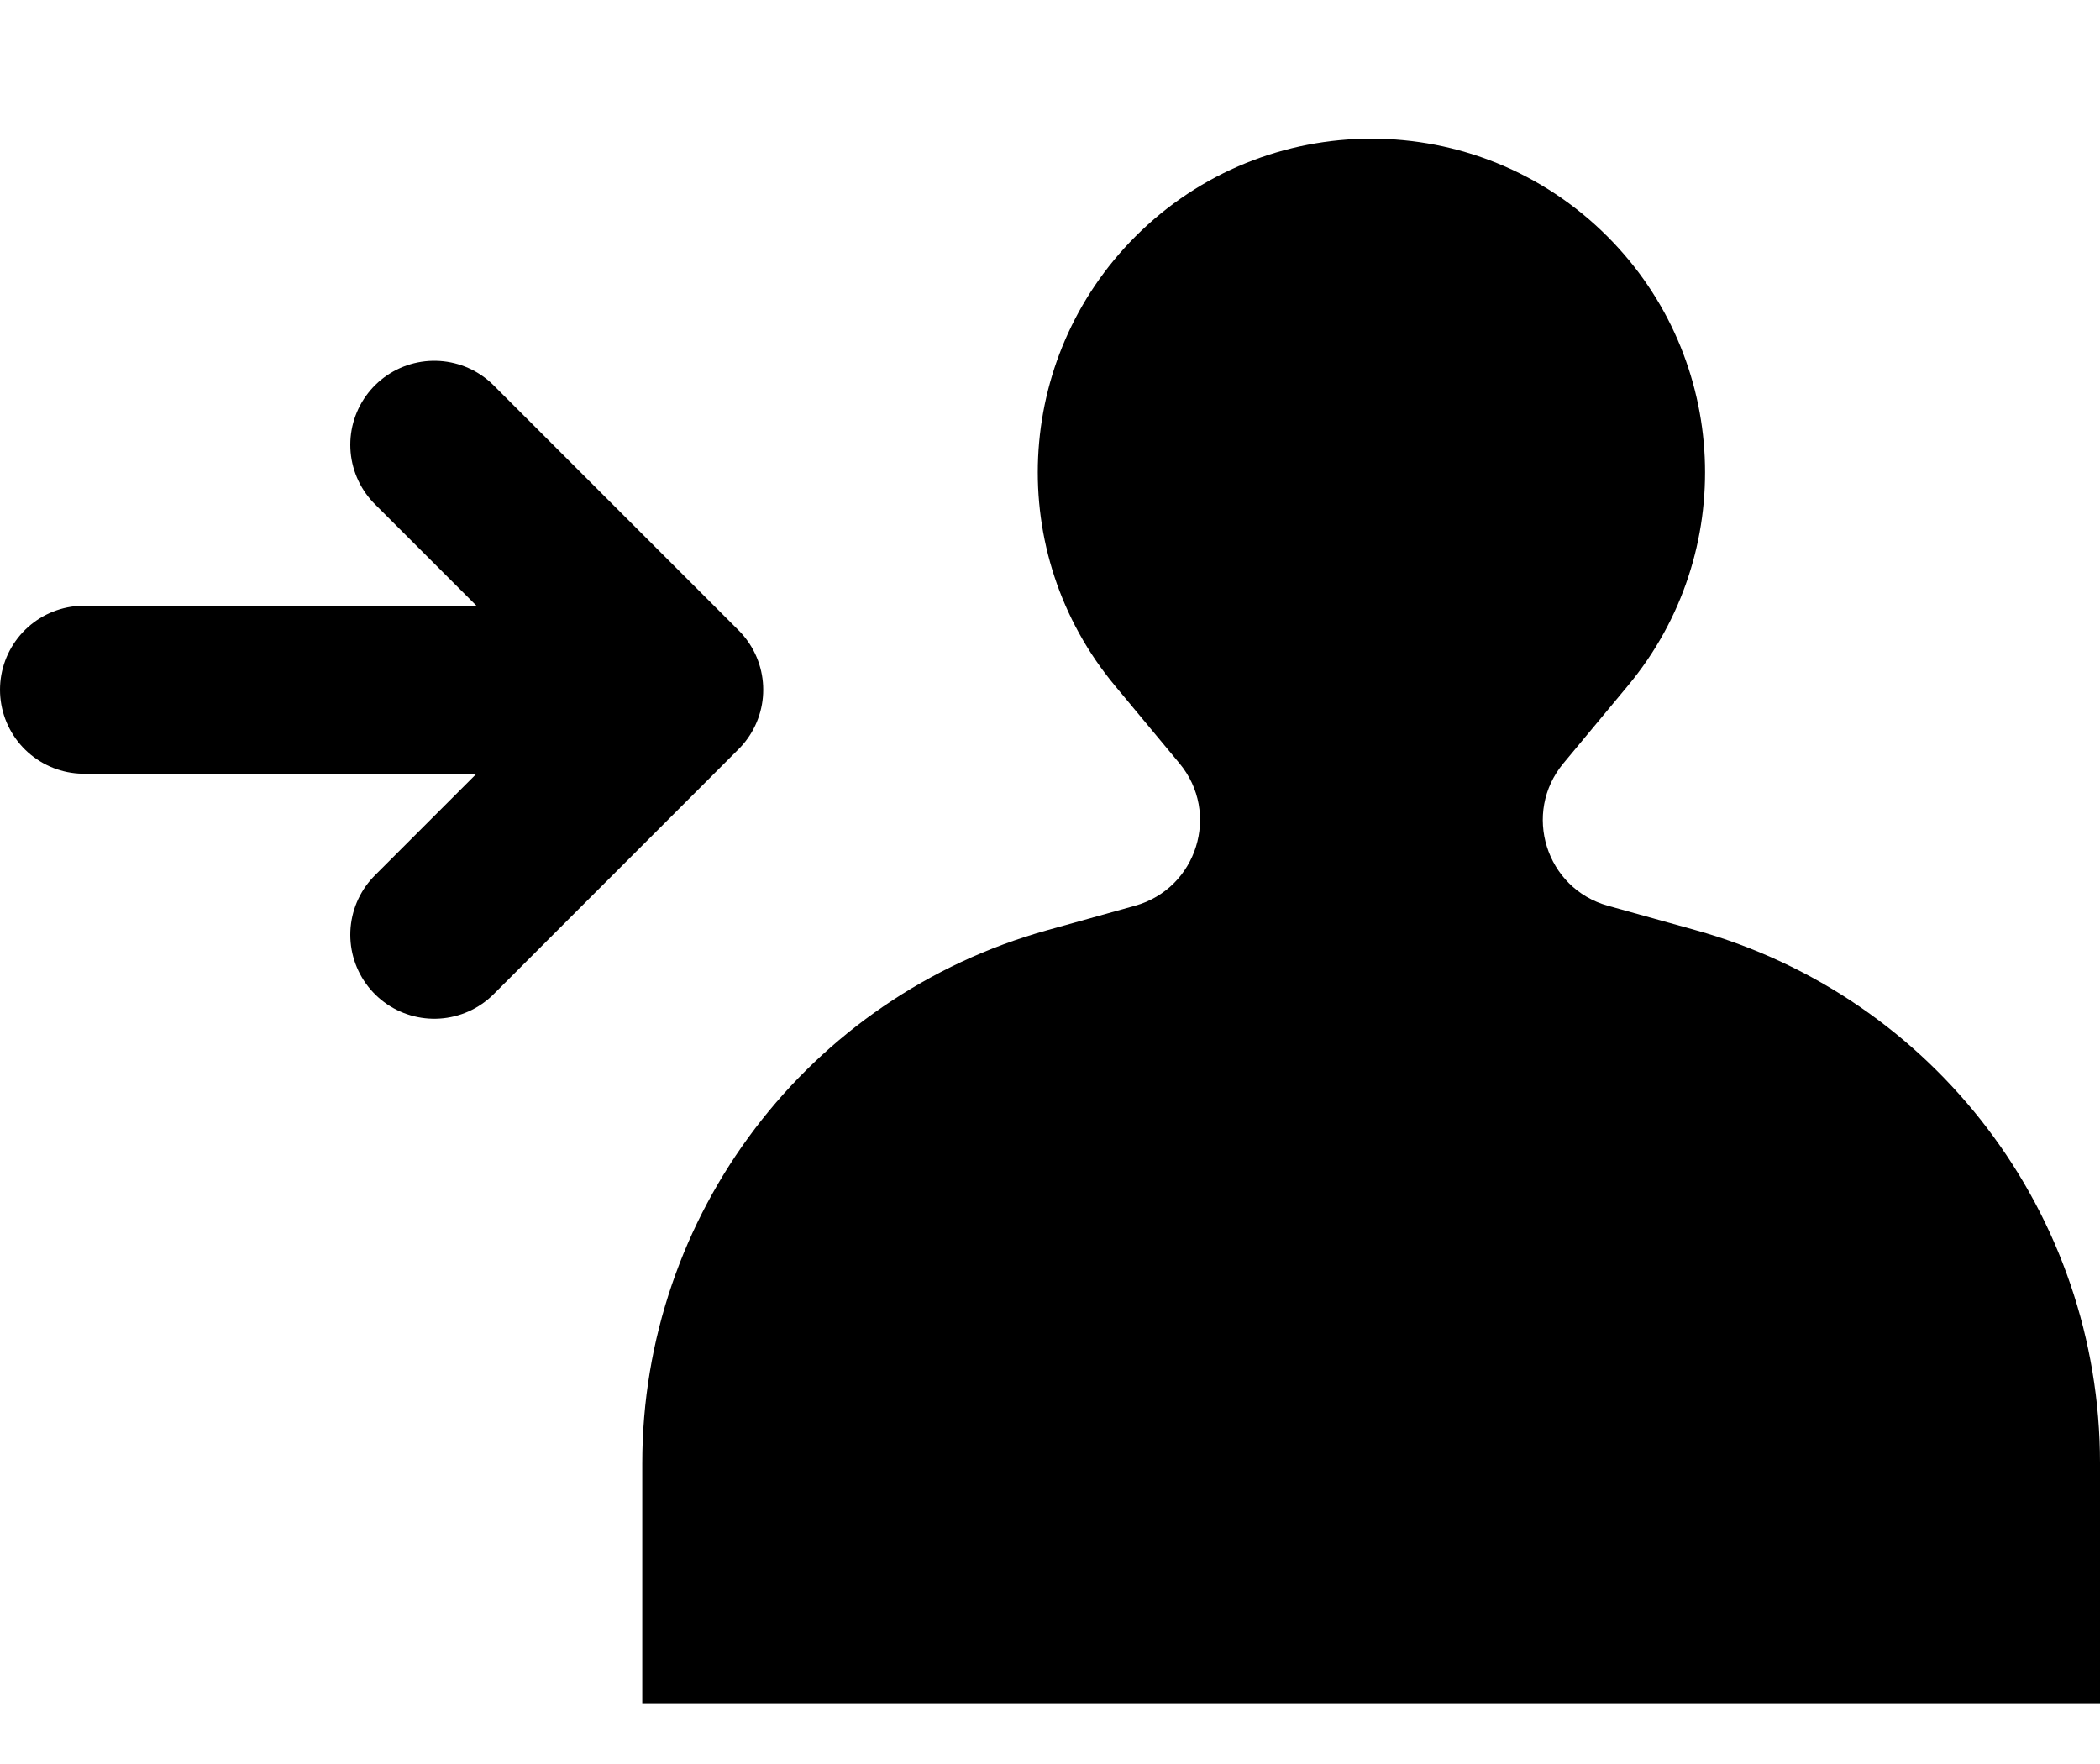
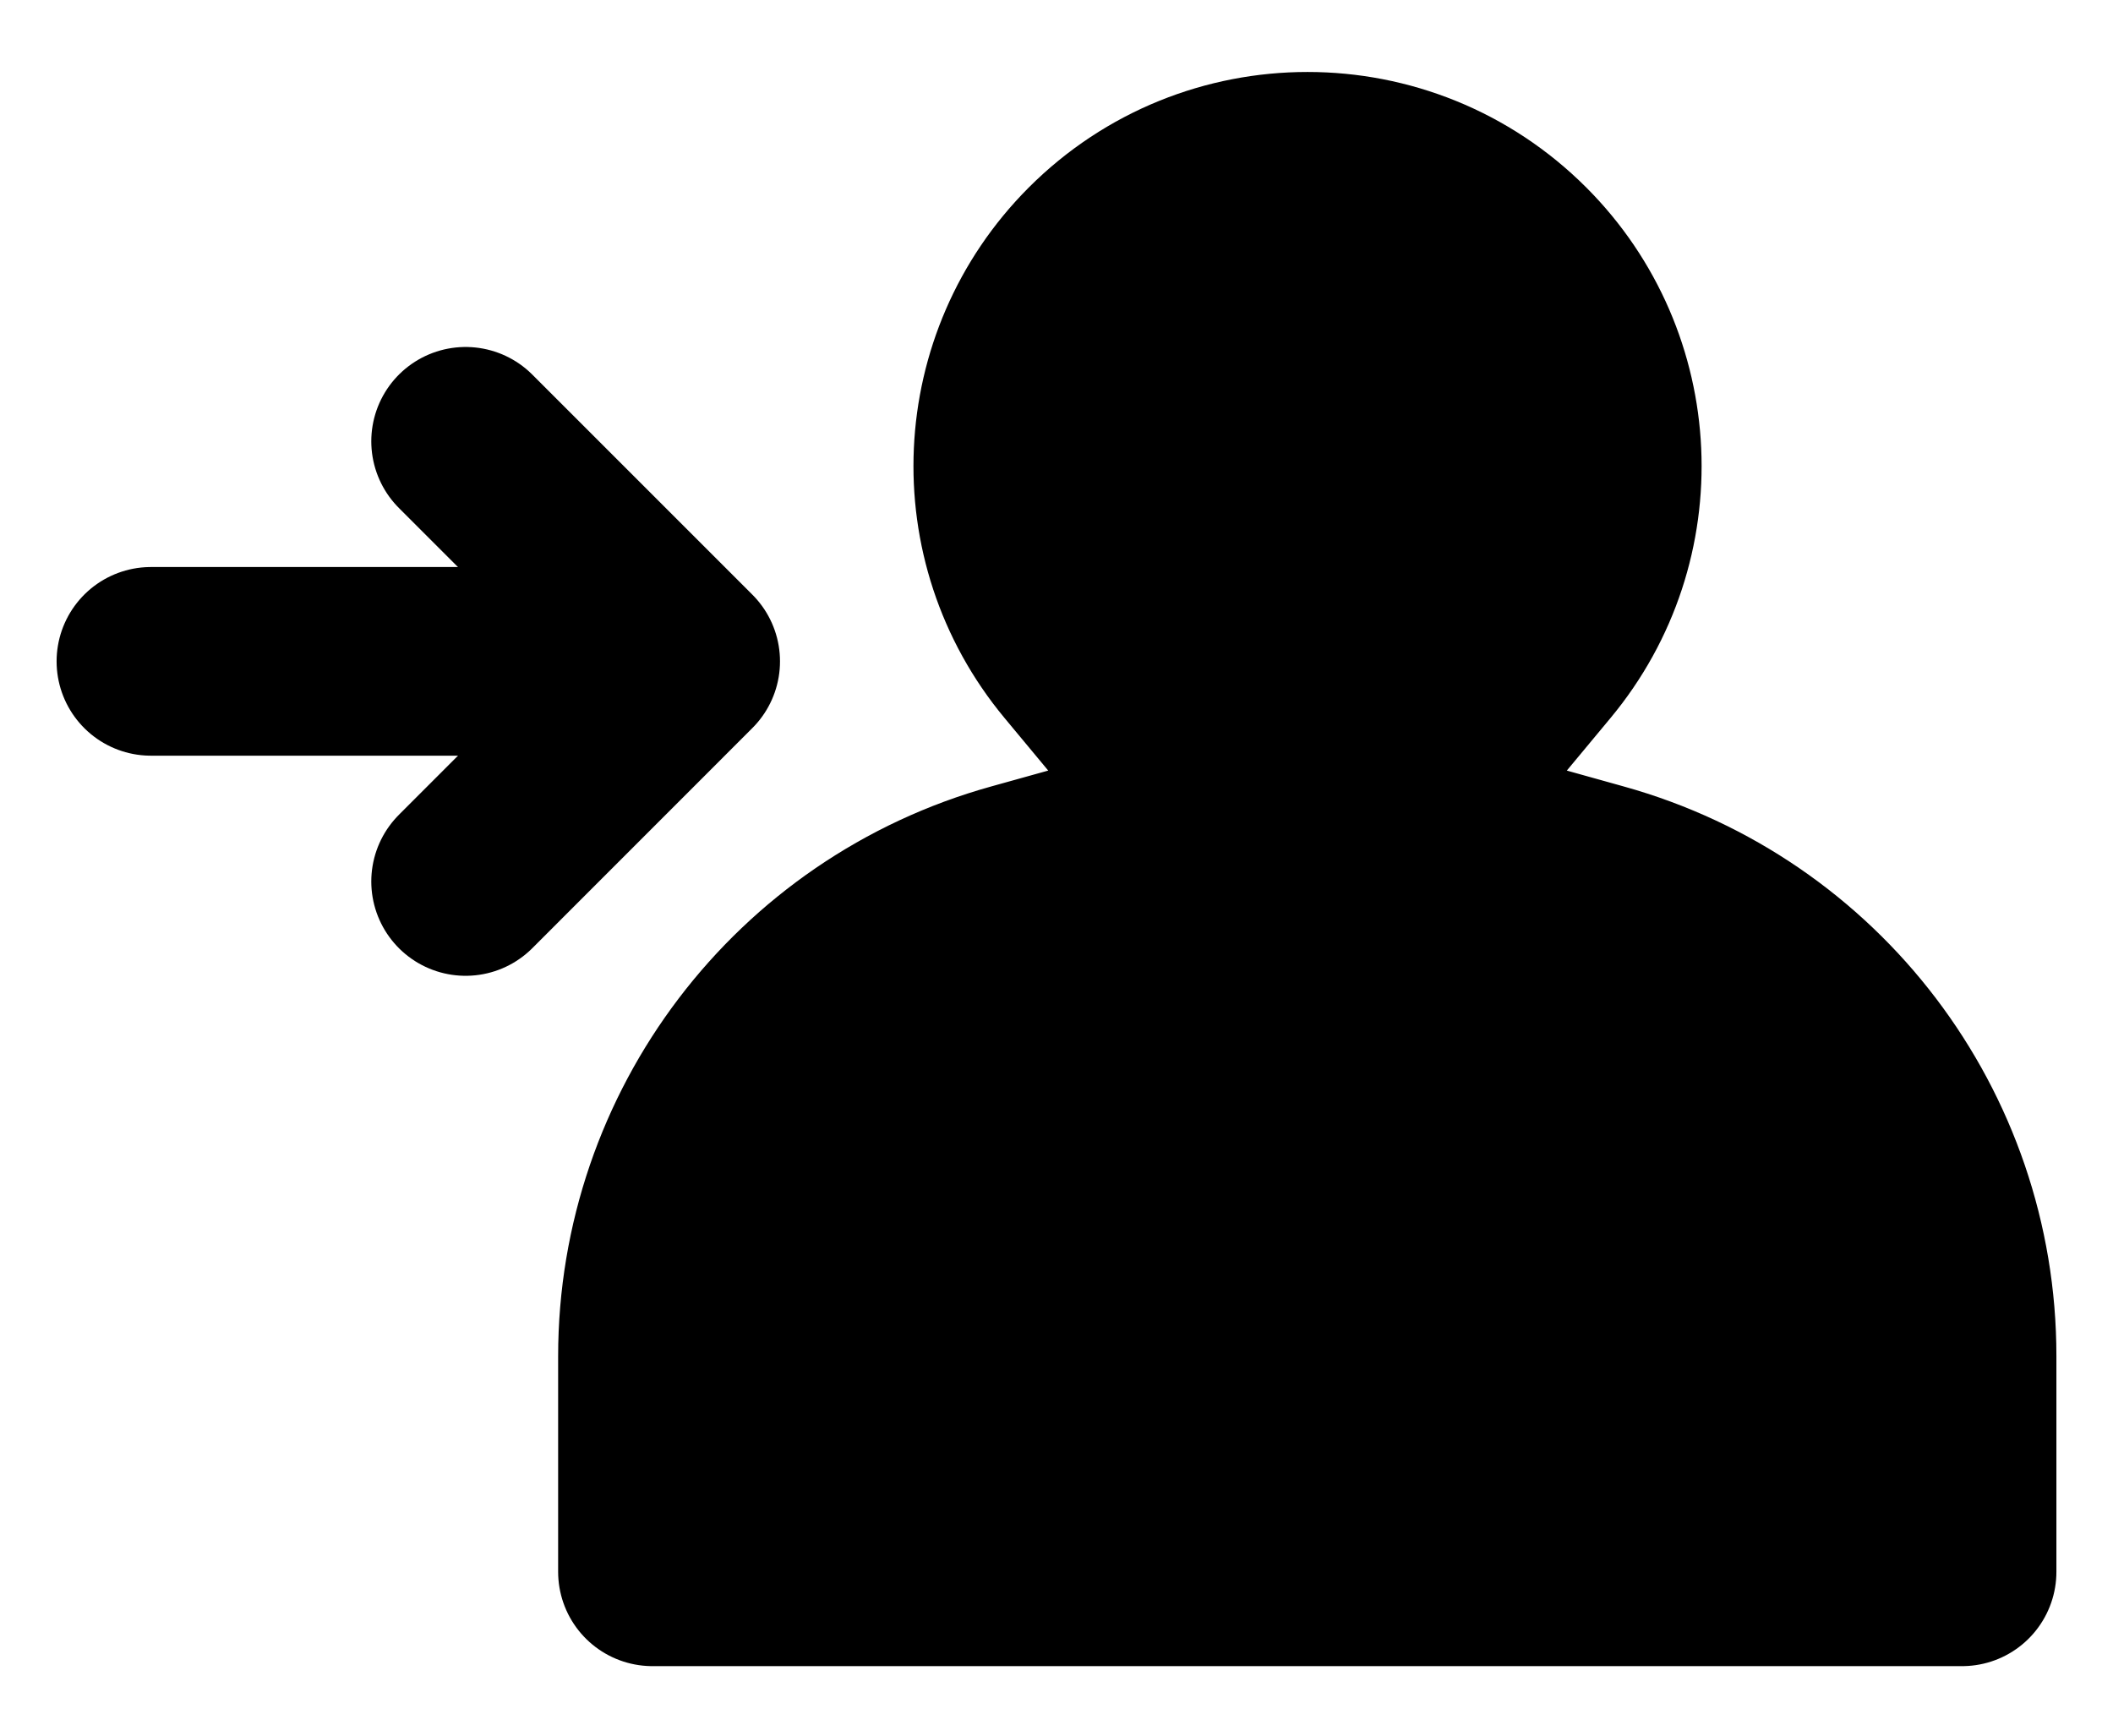
- <svg xmlns="http://www.w3.org/2000/svg" width="25" height="21" viewBox="0 0 25 21" fill="none">
-   <path d="M7.805 8.211L1 8.211" stroke="black" stroke-width="2" stroke-linecap="round" stroke-linejoin="round" />
-   <path d="M5.17 11.128L8.086 8.211L5.17 5.295" stroke="black" stroke-width="2" stroke-linecap="round" stroke-linejoin="round" />
-   <path d="M18.612 9.087L19.38 8.163C20.692 6.586 20.587 4.269 19.138 2.817C17.586 1.262 15.067 1.262 13.515 2.817C12.066 4.269 11.961 6.586 13.273 8.163L14.041 9.087C14.532 9.677 14.251 10.577 13.511 10.783L12.47 11.073C9.619 11.865 7.646 14.462 7.646 17.421V20.276H25V17.416C25 14.459 23.029 11.865 20.181 11.072L19.142 10.783C18.402 10.577 18.121 9.677 18.612 9.087Z" fill="black" />
+ <svg xmlns="http://www.w3.org/2000/svg" width="28" height="23" viewBox="0 0 28 23" fill="none">
+   <path d="M8.805 8.764L2 8.764" stroke="black" stroke-width="2.5" stroke-linecap="round" stroke-linejoin="round" />
+   <path d="M6.17 11.681L9.086 8.764L6.17 5.848" stroke="black" stroke-width="2.5" stroke-linecap="round" stroke-linejoin="round" />
+   <path d="M19.612 9.64L20.38 8.716C21.692 7.139 21.587 4.822 20.138 3.37C18.586 1.815 16.067 1.815 14.515 3.37C13.066 4.822 12.961 7.139 14.273 8.716L15.041 9.64C15.532 10.23 15.251 11.13 14.511 11.336L13.47 11.626C10.619 12.418 8.646 15.015 8.646 17.974V20.829H26V17.969C26 15.012 24.029 12.418 21.181 11.626L20.142 11.336C19.402 11.13 19.121 10.23 19.612 9.64Z" fill="black" stroke="black" stroke-width="2.5" stroke-linecap="round" stroke-linejoin="round" />
</svg>
